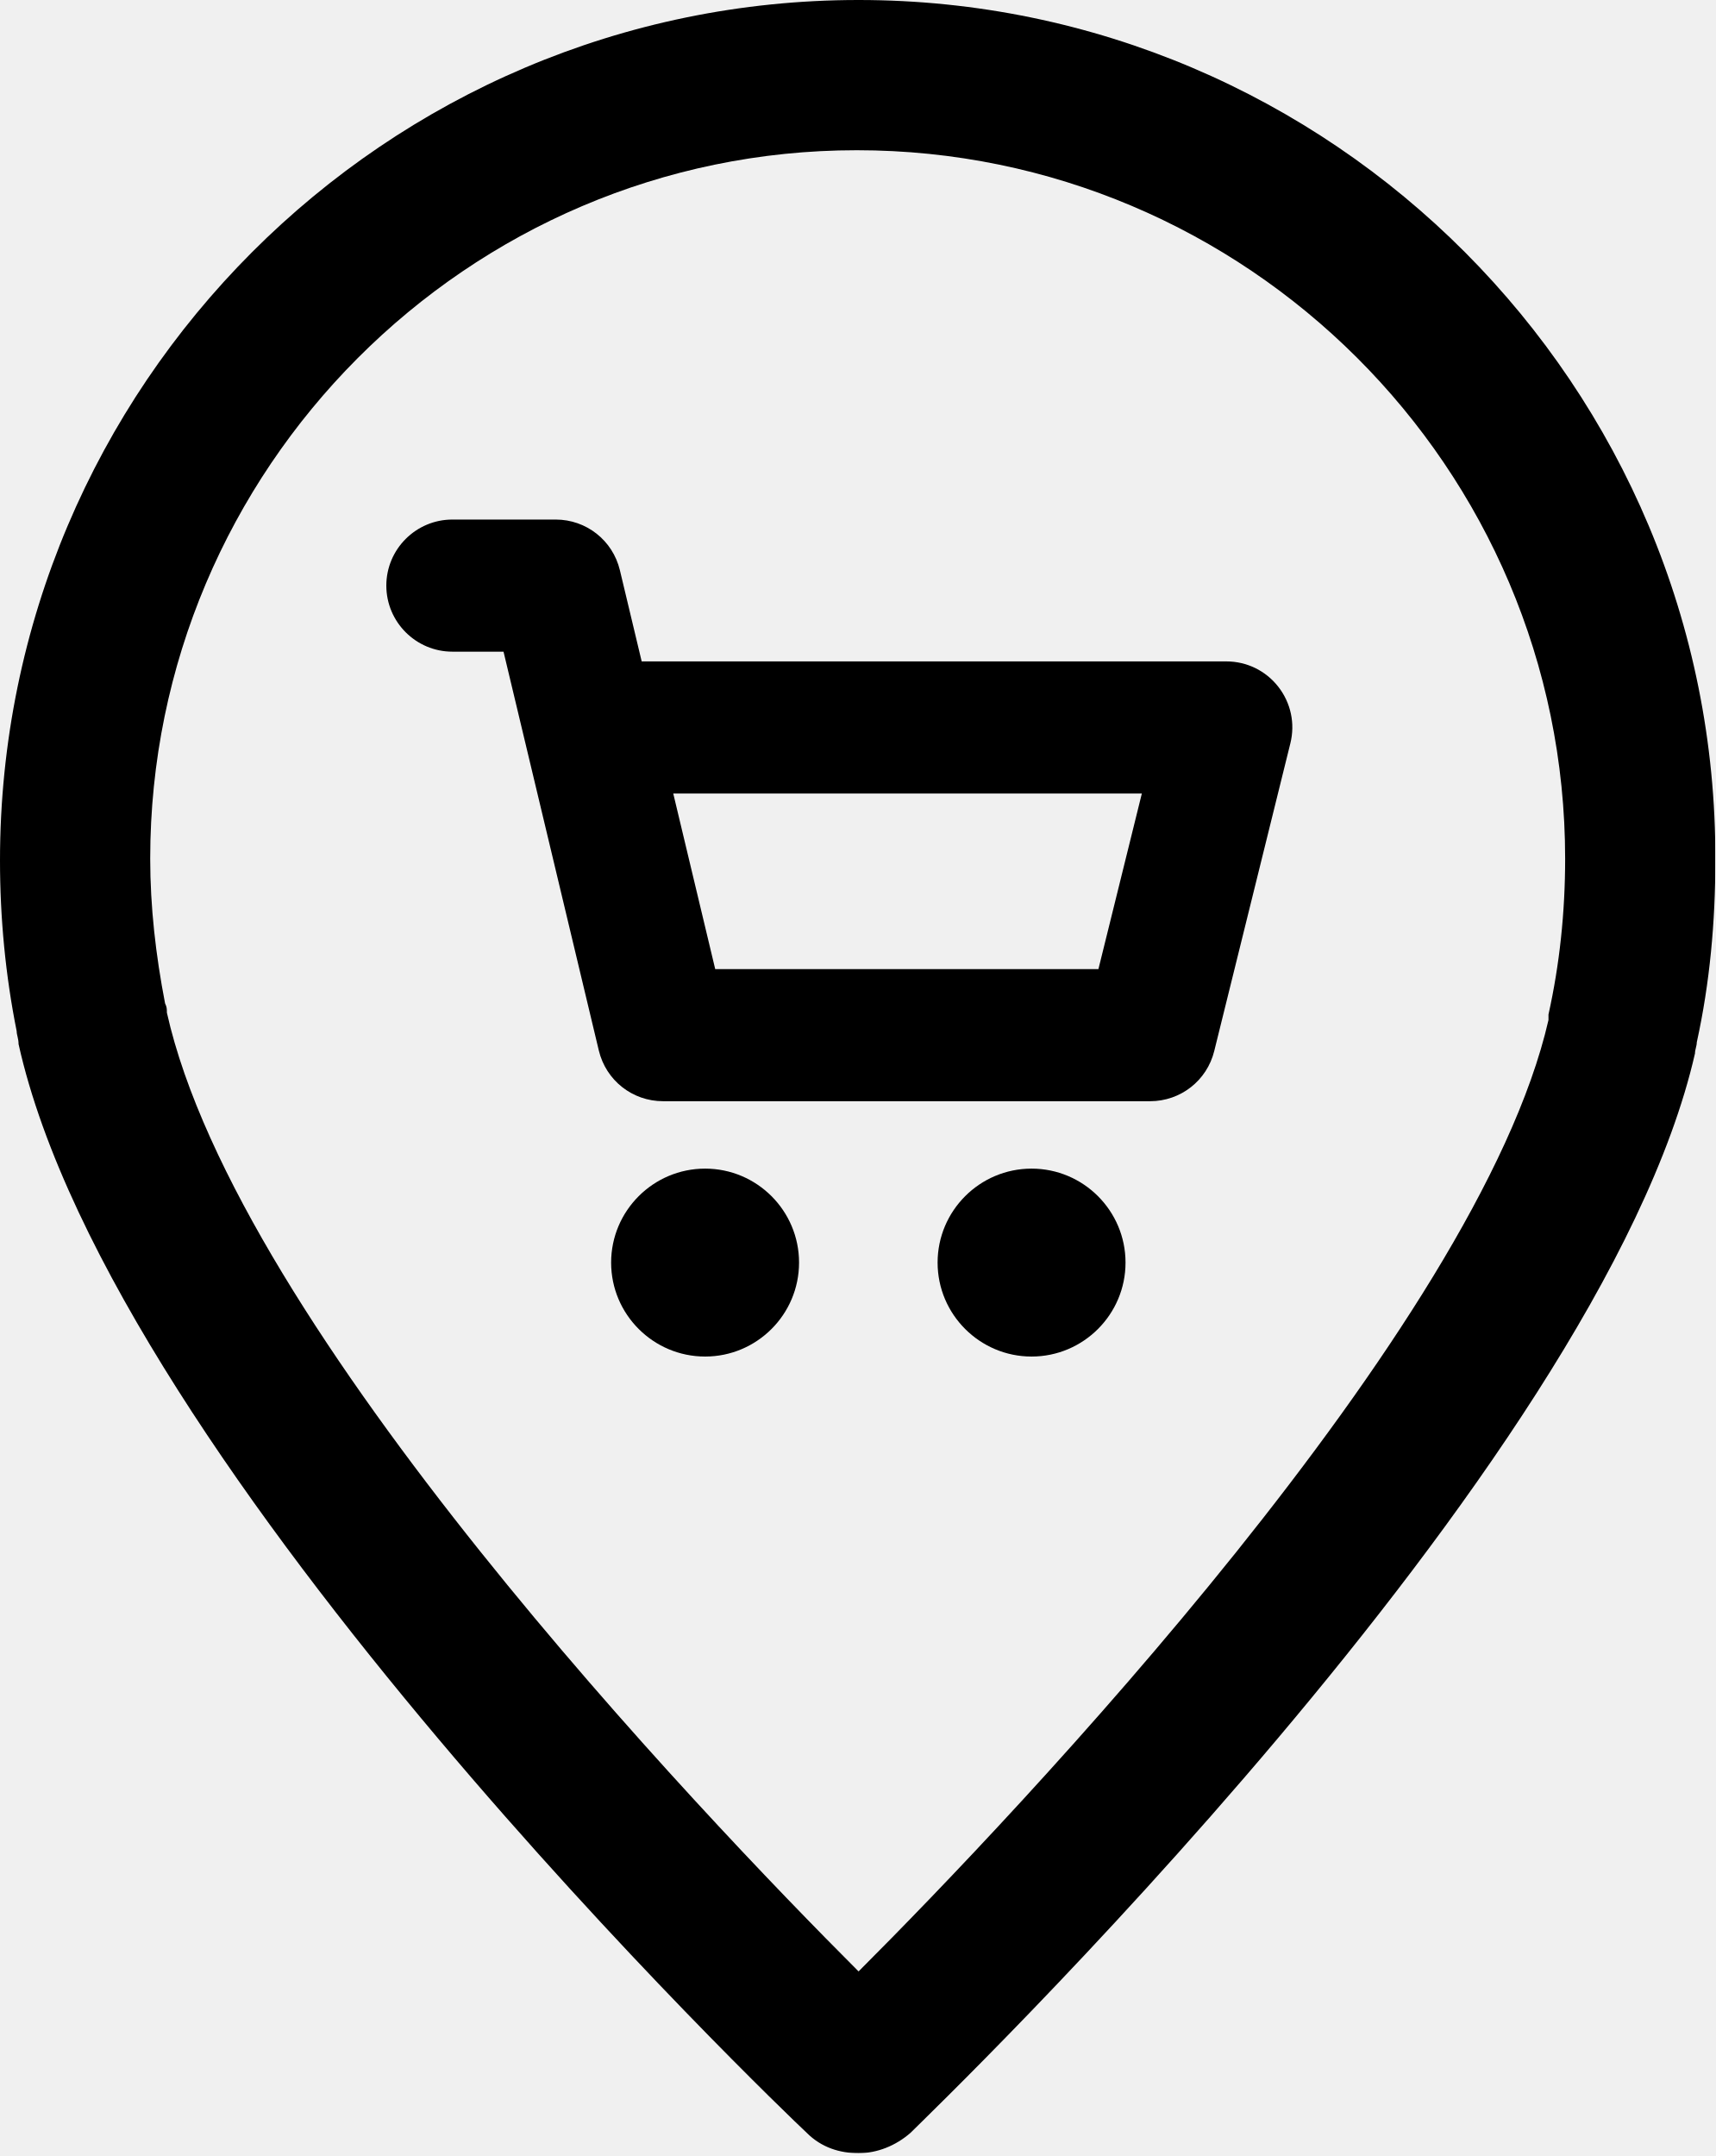
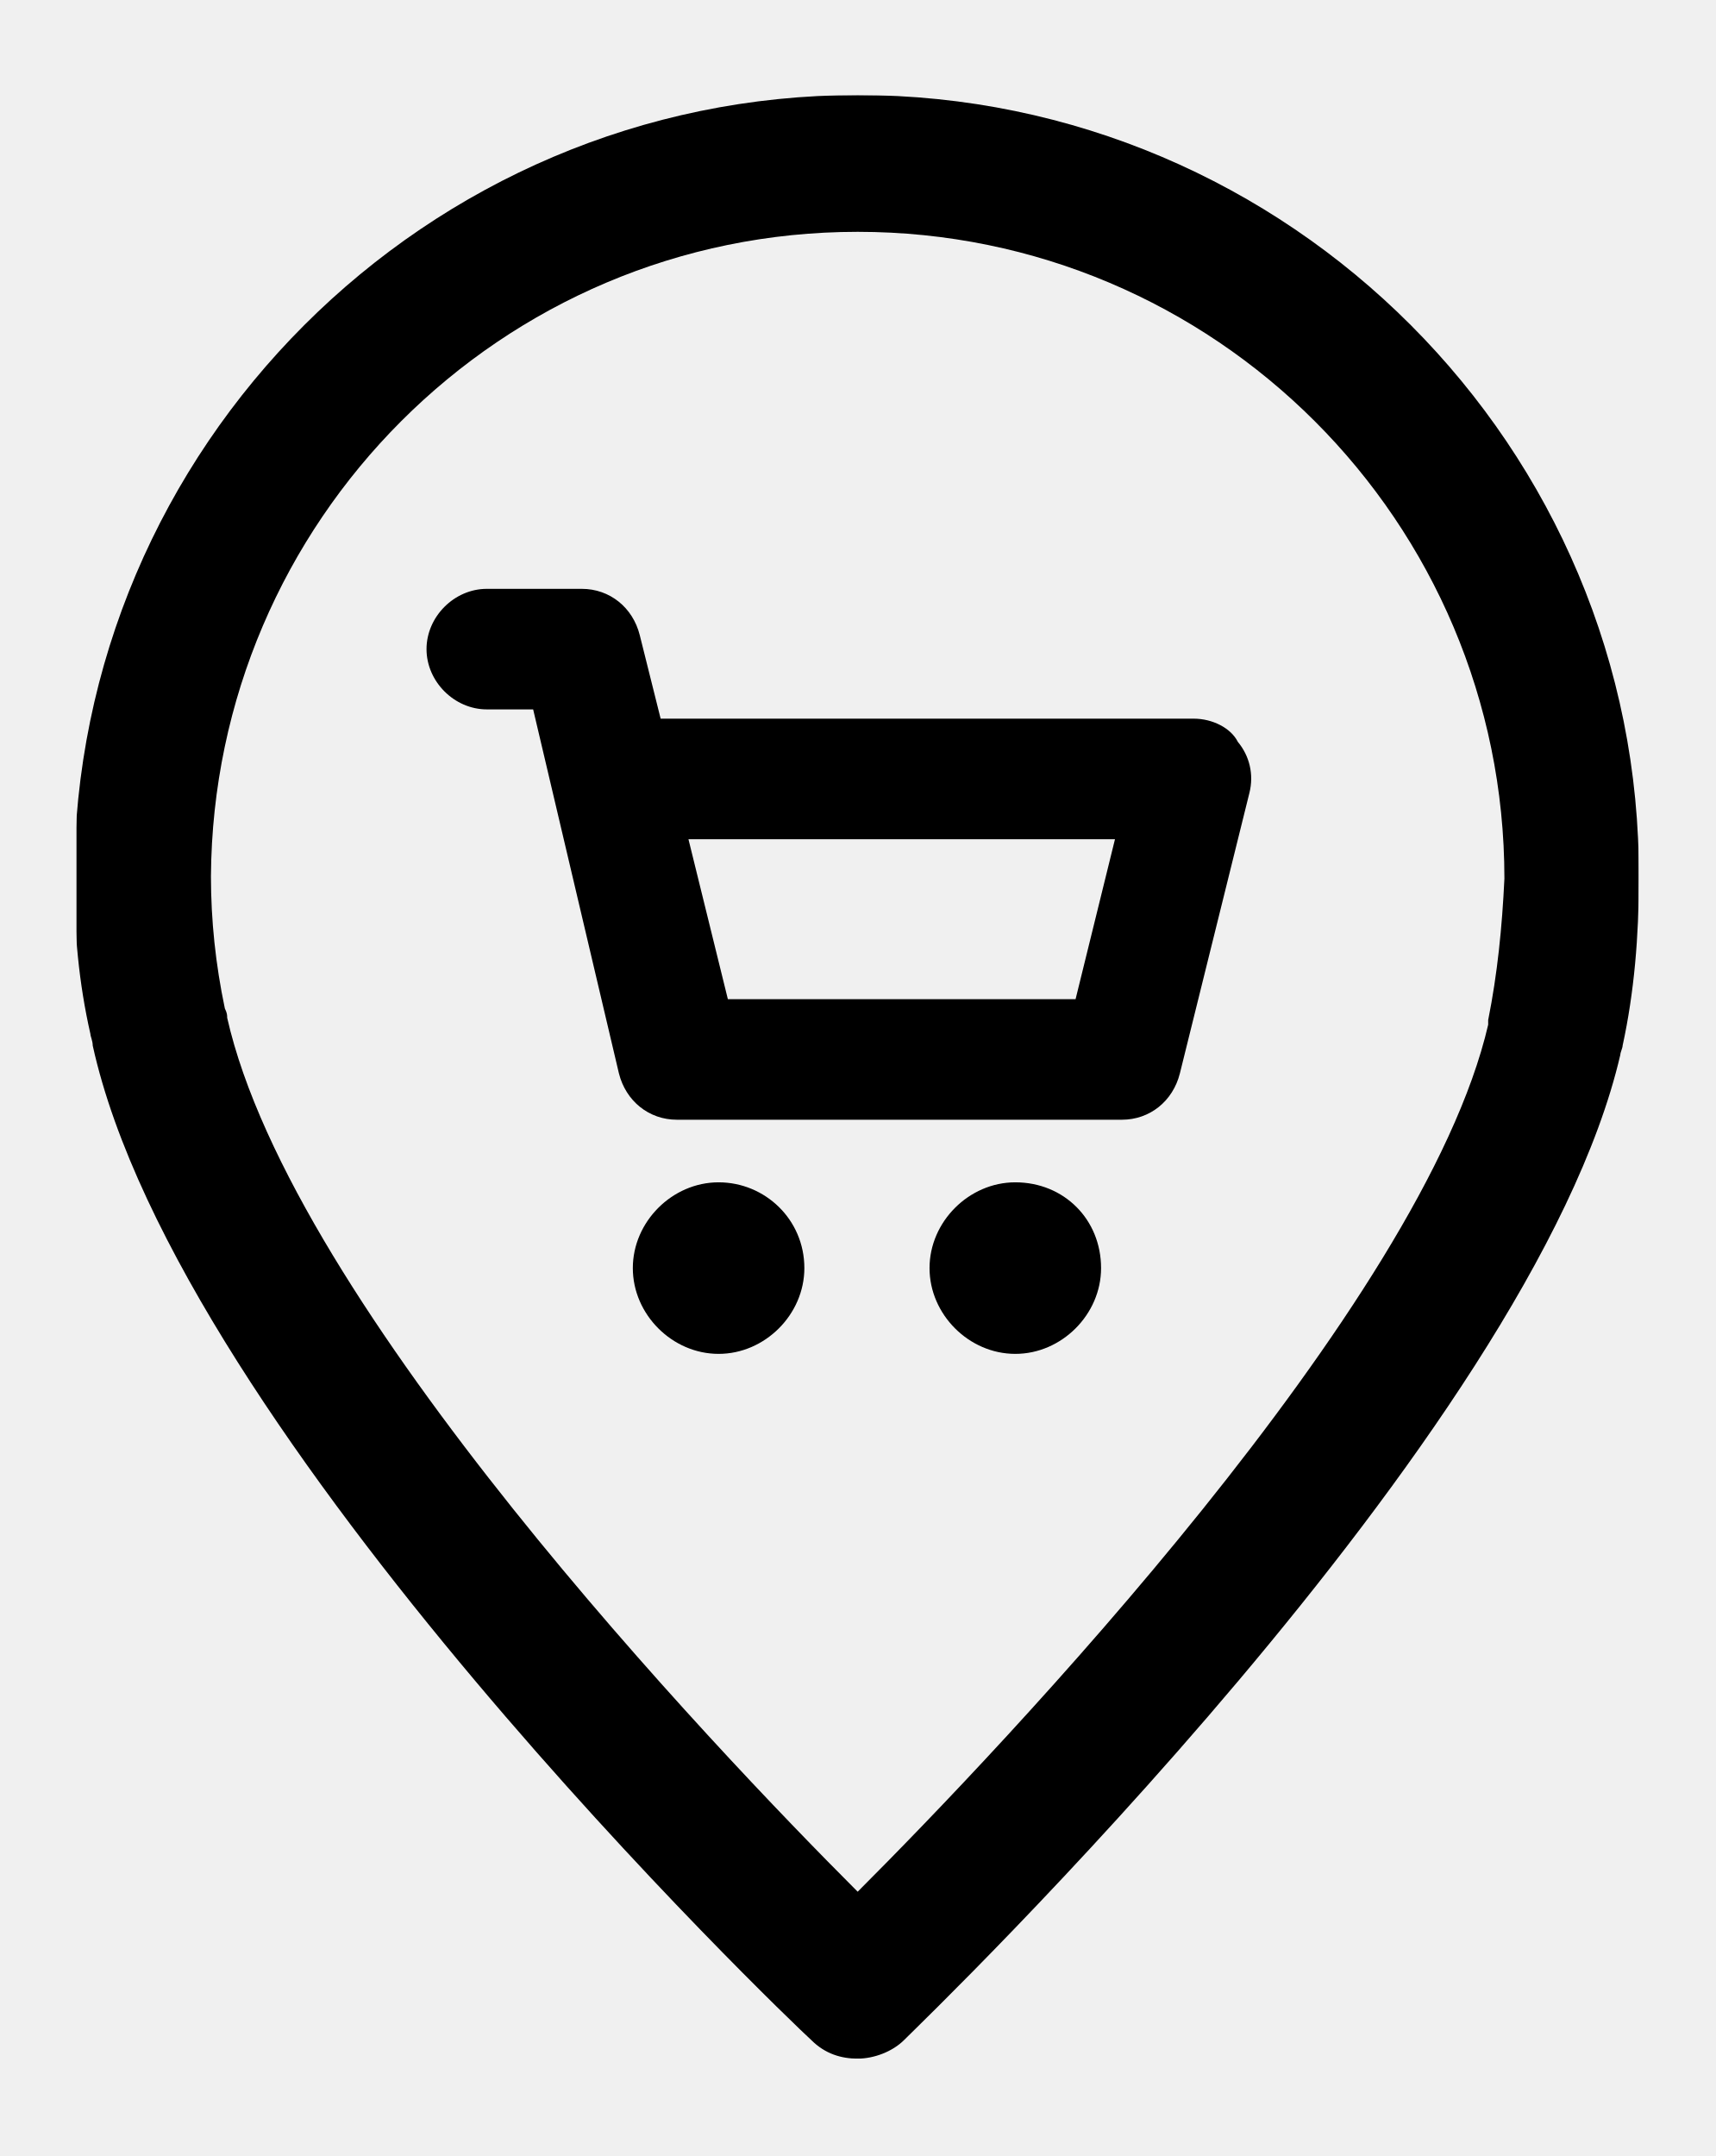
- <svg xmlns="http://www.w3.org/2000/svg" xmlns:xlink="http://www.w3.org/1999/xlink" width="74px" height="93px" viewBox="0 0 74 93" version="1.1">
+ <svg xmlns="http://www.w3.org/2000/svg" version="1.1" id="Слой_1" x="0px" y="0px" viewBox="0 0 74 93" style="enable-background:new 0 0 74 93;" xml:space="preserve">
+   <style type="text/css">
+ 	.st0{filter:url(#Adobe_OpacityMaskFilter);}
+ 	.st1{fill:#FFFFFF;}
+ 	.st2{mask:url(#mask-2);}
+ </style>
+   <path id="Fill-1" d="M43.8,51c-2,0-3.7,1.7-3.7,3.7c0,2,1.7,3.7,3.7,3.7s3.7-1.7,3.7-3.7C47.5,52.6,45.9,51,43.8,51" />
+   <path id="Fill-3" d="M31.4,43.1l-1.7-6.9h18.4l-1.7,6.9H31.4z M51.5,31h-23l-0.9-3.6c-0.3-1.2-1.3-2-2.5-2h-4.1  c-1.4,0-2.6,1.2-2.6,2.6c0,1.4,1.2,2.6,2.6,2.6h2l3.7,15.7c0.3,1.2,1.3,2,2.5,2h19.2c1.2,0,2.2-0.8,2.5-2l3-12.1  c0.2-0.8,0-1.6-0.5-2.2C53.1,31.4,52.3,31,51.5,31z" />
+   <path id="Fill-5" d="M31,51c-2,0-3.7,1.7-3.7,3.7c0,2,1.7,3.7,3.7,3.7s3.7-1.7,3.7-3.7C34.7,52.6,33,51,31,51" />
  <defs>
-     <polygon id="path-1" points="0 0.121 74 0.121 74 92.999 0 92.999" />
+     <filter id="Adobe_OpacityMaskFilter" filterUnits="userSpaceOnUse" x="3.2" y="4.1" width="67.5" height="84.7">
+       <feColorMatrix type="matrix" values="1 0 0 0 0  0 1 0 0 0  0 0 1 0 0  0 0 0 1 0" />
+     </filter>
  </defs>
-   <g id="UI" stroke="none" stroke-width="1" fill="none" fill-rule="evenodd">
-     <g id="Buttons-Des." transform="translate(-435, -2683)">
-       <g id="Group" transform="translate(140, 2676)">
-         <g id="Group-10" transform="translate(295, 6)">
-           <path d="M44.502,51.409 C42.267,51.409 40.448,53.227 40.448,55.462 C40.448,57.697 42.267,59.515 44.502,59.515 C46.737,59.515 48.555,57.697 48.555,55.462 C48.555,53.227 46.737,51.409 44.502,51.409" id="Fill-1" fill="#000000" />
-           <path d="M30.854,42.802 L29.044,35.229 L49.259,35.229 L47.386,42.802 L30.854,42.802 Z M52.9,29.53 L27.682,29.53 L26.742,25.597 C26.434,24.31 25.294,23.411 23.971,23.411 L19.517,23.411 C17.945,23.411 16.666,24.689 16.666,26.26 C16.666,27.832 17.945,29.11 19.517,29.11 L21.722,29.11 L25.833,46.314 C26.141,47.602 27.281,48.501 28.605,48.501 L49.616,48.501 C50.929,48.501 52.067,47.612 52.382,46.337 L55.666,33.064 C55.878,32.208 55.688,31.319 55.145,30.623 C54.601,29.928 53.783,29.53 52.9,29.53 Z" id="Fill-3" fill="#000000" />
-           <path d="M30.419,51.409 C28.183,51.409 26.364,53.227 26.364,55.462 C26.364,57.697 28.183,59.515 30.419,59.515 C32.654,59.515 34.471,57.697 34.471,55.462 C34.471,53.227 32.654,51.409 30.419,51.409" id="Fill-5" fill="#000000" />
-           <g id="Group-9" transform="translate(0, 0.879)">
-             <mask id="mask-2" fill="white">
-               <use xlink:href="#path-1" />
-             </mask>
-             <g id="Clip-8" />
-             <path d="M66.801,43.883 L66.801,44.12 C63.762,57.402 43.84,78.359 37.039,85.159 C30.238,78.359 10.238,57.402 7.199,43.801 C7.199,43.641 7.199,43.562 7.121,43.402 C6.719,41.32 6.48,39.241 6.48,37.159 C6.48,20.359 20.16,6.601 36.961,6.601 C53.762,6.601 67.52,20.28 67.52,37.159 C67.52,39.48 67.281,41.723 66.801,43.883 M37.039,0.121 C16.641,0.121 -0,16.762 -0,37.241 C-0,39.723 0.238,42.198 0.719,44.601 C0.719,44.762 0.801,44.922 0.801,45.159 C4.879,63.48 33.602,90.999 34.801,92.12 C35.441,92.762 36.239,92.999 37.039,92.999 C37.84,92.999 38.641,92.68 39.281,92.12 C40.48,90.922 69.039,63.48 73.121,45.562 C73.121,45.402 73.199,45.241 73.199,45.081 C73.762,42.519 74,39.883 74,37.241 C74.078,16.762 57.441,0.121 37.039,0.121" id="Fill-7" fill="#000000" mask="url(#mask-2)" />
-           </g>
-         </g>
-       </g>
+   <mask maskUnits="userSpaceOnUse" x="3.2" y="4.1" width="67.5" height="84.7" id="mask-2">
+     <g class="st0">
+       <polygon id="path-1" class="st1" points="3.3,4.1 70.7,4.1 70.7,88.8 3.3,88.8   " />
    </g>
-   </g>
+   </mask>
+   <path id="Fill-7" class="st2" d="M64.2,44v0.2C61.4,56.3,43.2,75.4,37,81.6c-6.2-6.2-24.4-25.3-27.2-37.7c0-0.1,0-0.2-0.1-0.4  c-0.4-1.9-0.6-3.8-0.6-5.7C9.2,22.5,21.6,10,37,10s27.9,12.5,27.9,27.9C64.8,40,64.6,42,64.2,44 M37,4.1C18.4,4.1,3.2,19.3,3.2,37.9  c0,2.3,0.2,4.5,0.7,6.7c0,0.1,0.1,0.3,0.1,0.5C7.7,61.9,33.9,87,35,88c0.6,0.6,1.3,0.8,2,0.8c0.7,0,1.5-0.3,2-0.8  c1.1-1.1,27.1-26.1,30.9-42.5c0-0.1,0.1-0.3,0.1-0.4c0.5-2.3,0.7-4.7,0.7-7.2C70.8,19.3,55.6,4.1,37,4.1" />
</svg>
